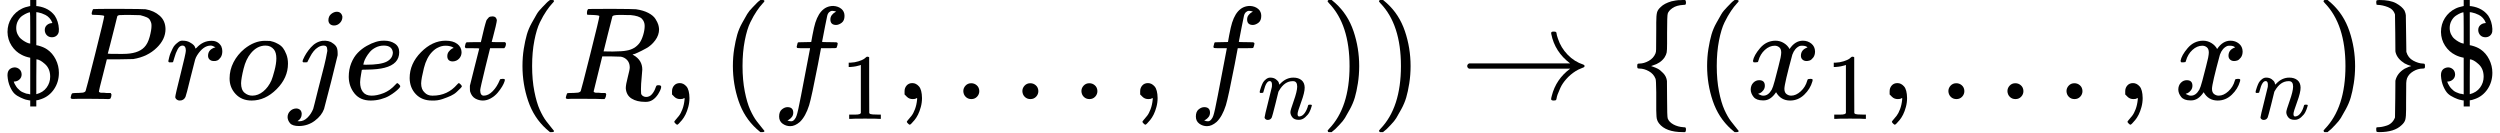
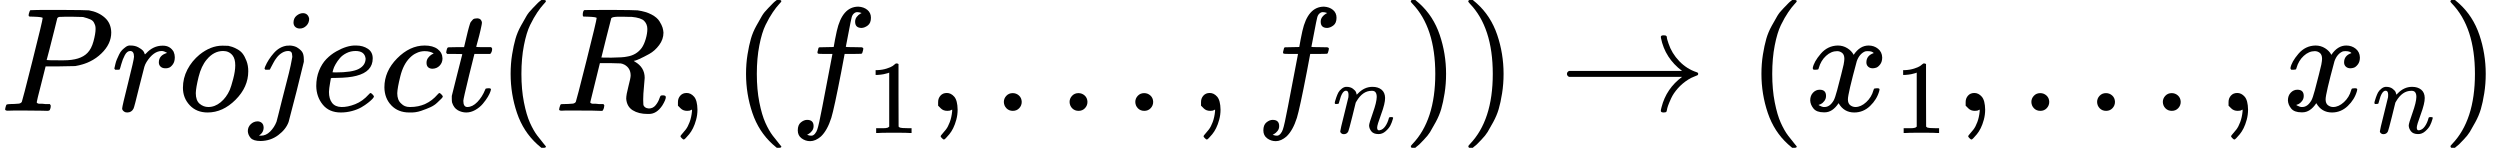
- <svg xmlns="http://www.w3.org/2000/svg" xmlns:xlink="http://www.w3.org/1999/xlink" width="342.440px" height="18.096px" viewBox="0 -750 18919.9 1000" aria-hidden="true" style="">
+ <svg xmlns="http://www.w3.org/2000/svg" xmlns:xlink="http://www.w3.org/1999/xlink" width="306.072px" height="18.096px" viewBox="0 -750 16910.5 1000" aria-hidden="true" style="">
  <defs>
-     <path id="MJX-4-TEX-N-24" d="M162 187Q162 164 146 149T109 133H103V130Q108 115 115 105Q122 92 131 82T150 64T170 52T190 44T206 40T220 37L227 36V313Q190 320 162 335Q116 358 86 404T55 508Q55 567 85 614T165 685Q186 696 225 704H227V750H273V704L286 703Q369 690 413 631Q441 588 444 531Q444 514 443 509Q439 490 425 479T391 468Q368 468 353 483T337 522Q337 546 353 560T390 575L394 576V578Q386 599 372 614T342 637T314 649T288 656L273 658V408L288 405Q329 394 355 376Q396 348 420 300T444 199Q444 130 408 76T313 1Q286 -9 276 -9H273V-56H227V-10H221Q202 -6 193 -4T155 11T108 41T74 94T55 176V182Q55 227 95 238Q103 240 108 240Q129 240 145 226T162 187ZM225 657Q219 657 204 651T169 632T135 594T121 538Q121 512 131 491T156 457T187 435T213 423T227 420V539Q227 657 225 657ZM378 169Q378 230 339 265T274 301Q273 301 273 169V37Q324 50 351 87T378 169Z" />
-     <path id="MJX-4-TEX-I-1D443" d="M287 628Q287 635 230 637Q206 637 199 638T192 648Q192 649 194 659Q200 679 203 681T397 683Q587 682 600 680Q664 669 707 631T751 530Q751 453 685 389Q616 321 507 303Q500 302 402 301H307L277 182Q247 66 247 59Q247 55 248 54T255 50T272 48T305 46H336Q342 37 342 35Q342 19 335 5Q330 0 319 0Q316 0 282 1T182 2Q120 2 87 2T51 1Q33 1 33 11Q33 13 36 25Q40 41 44 43T67 46Q94 46 127 49Q141 52 146 61Q149 65 218 339T287 628ZM645 554Q645 567 643 575T634 597T609 619T560 635Q553 636 480 637Q463 637 445 637T416 636T404 636Q391 635 386 627Q384 621 367 550T332 412T314 344Q314 342 395 342H407H430Q542 342 590 392Q617 419 631 471T645 554Z" />
-     <path id="MJX-4-TEX-I-1D45F" d="M21 287Q22 290 23 295T28 317T38 348T53 381T73 411T99 433T132 442Q161 442 183 430T214 408T225 388Q227 382 228 382T236 389Q284 441 347 441H350Q398 441 422 400Q430 381 430 363Q430 333 417 315T391 292T366 288Q346 288 334 299T322 328Q322 376 378 392Q356 405 342 405Q286 405 239 331Q229 315 224 298T190 165Q156 25 151 16Q138 -11 108 -11Q95 -11 87 -5T76 7T74 17Q74 30 114 189T154 366Q154 405 128 405Q107 405 92 377T68 316T57 280Q55 278 41 278H27Q21 284 21 287Z" />
-     <path id="MJX-4-TEX-I-1D45C" d="M201 -11Q126 -11 80 38T34 156Q34 221 64 279T146 380Q222 441 301 441Q333 441 341 440Q354 437 367 433T402 417T438 387T464 338T476 268Q476 161 390 75T201 -11ZM121 120Q121 70 147 48T206 26Q250 26 289 58T351 142Q360 163 374 216T388 308Q388 352 370 375Q346 405 306 405Q243 405 195 347Q158 303 140 230T121 120Z" />
-     <path id="MJX-4-TEX-I-1D457" d="M297 596Q297 627 318 644T361 661Q378 661 389 651T403 623Q403 595 384 576T340 557Q322 557 310 567T297 596ZM288 376Q288 405 262 405Q240 405 220 393T185 362T161 325T144 293L137 279Q135 278 121 278H107Q101 284 101 286T105 299Q126 348 164 391T252 441Q253 441 260 441T272 442Q296 441 316 432Q341 418 354 401T367 348V332L318 133Q267 -67 264 -75Q246 -125 194 -164T75 -204Q25 -204 7 -183T-12 -137Q-12 -110 7 -91T53 -71Q70 -71 82 -81T95 -112Q95 -148 63 -167Q69 -168 77 -168Q111 -168 139 -140T182 -74L193 -32Q204 11 219 72T251 197T278 308T289 365Q289 372 288 376Z" />
-     <path id="MJX-4-TEX-I-1D452" d="M39 168Q39 225 58 272T107 350T174 402T244 433T307 442H310Q355 442 388 420T421 355Q421 265 310 237Q261 224 176 223Q139 223 138 221Q138 219 132 186T125 128Q125 81 146 54T209 26T302 45T394 111Q403 121 406 121Q410 121 419 112T429 98T420 82T390 55T344 24T281 -1T205 -11Q126 -11 83 42T39 168ZM373 353Q367 405 305 405Q272 405 244 391T199 357T170 316T154 280T149 261Q149 260 169 260Q282 260 327 284T373 353Z" />
-     <path id="MJX-4-TEX-I-1D450" d="M34 159Q34 268 120 355T306 442Q362 442 394 418T427 355Q427 326 408 306T360 285Q341 285 330 295T319 325T330 359T352 380T366 386H367Q367 388 361 392T340 400T306 404Q276 404 249 390Q228 381 206 359Q162 315 142 235T121 119Q121 73 147 50Q169 26 205 26H209Q321 26 394 111Q403 121 406 121Q410 121 419 112T429 98T420 83T391 55T346 25T282 0T202 -11Q127 -11 81 37T34 159Z" />
-     <path id="MJX-4-TEX-I-1D461" d="M26 385Q19 392 19 395Q19 399 22 411T27 425Q29 430 36 430T87 431H140L159 511Q162 522 166 540T173 566T179 586T187 603T197 615T211 624T229 626Q247 625 254 615T261 596Q261 589 252 549T232 470L222 433Q222 431 272 431H323Q330 424 330 420Q330 398 317 385H210L174 240Q135 80 135 68Q135 26 162 26Q197 26 230 60T283 144Q285 150 288 151T303 153H307Q322 153 322 145Q322 142 319 133Q314 117 301 95T267 48T216 6T155 -11Q125 -11 98 4T59 56Q57 64 57 83V101L92 241Q127 382 128 383Q128 385 77 385H26Z" />
-     <path id="MJX-4-TEX-N-28" d="M94 250Q94 319 104 381T127 488T164 576T202 643T244 695T277 729T302 750H315H319Q333 750 333 741Q333 738 316 720T275 667T226 581T184 443T167 250T184 58T225 -81T274 -167T316 -220T333 -241Q333 -250 318 -250H315H302L274 -226Q180 -141 137 -14T94 250Z" />
-     <path id="MJX-4-TEX-I-1D445" d="M230 637Q203 637 198 638T193 649Q193 676 204 682Q206 683 378 683Q550 682 564 680Q620 672 658 652T712 606T733 563T739 529Q739 484 710 445T643 385T576 351T538 338L545 333Q612 295 612 223Q612 212 607 162T602 80V71Q602 53 603 43T614 25T640 16Q668 16 686 38T712 85Q717 99 720 102T735 105Q755 105 755 93Q755 75 731 36Q693 -21 641 -21H632Q571 -21 531 4T487 82Q487 109 502 166T517 239Q517 290 474 313Q459 320 449 321T378 323H309L277 193Q244 61 244 59Q244 55 245 54T252 50T269 48T302 46H333Q339 38 339 37T336 19Q332 6 326 0H311Q275 2 180 2Q146 2 117 2T71 2T50 1Q33 1 33 10Q33 12 36 24Q41 43 46 45Q50 46 61 46H67Q94 46 127 49Q141 52 146 61Q149 65 218 339T287 628Q287 635 230 637ZM630 554Q630 586 609 608T523 636Q521 636 500 636T462 637H440Q393 637 386 627Q385 624 352 494T319 361Q319 360 388 360Q466 361 492 367Q556 377 592 426Q608 449 619 486T630 554Z" />
-     <path id="MJX-4-TEX-N-2C" d="M78 35T78 60T94 103T137 121Q165 121 187 96T210 8Q210 -27 201 -60T180 -117T154 -158T130 -185T117 -194Q113 -194 104 -185T95 -172Q95 -168 106 -156T131 -126T157 -76T173 -3V9L172 8Q170 7 167 6T161 3T152 1T140 0Q113 0 96 17Z" />
-     <path id="MJX-4-TEX-I-1D453" d="M118 -162Q120 -162 124 -164T135 -167T147 -168Q160 -168 171 -155T187 -126Q197 -99 221 27T267 267T289 382V385H242Q195 385 192 387Q188 390 188 397L195 425Q197 430 203 430T250 431Q298 431 298 432Q298 434 307 482T319 540Q356 705 465 705Q502 703 526 683T550 630Q550 594 529 578T487 561Q443 561 443 603Q443 622 454 636T478 657L487 662Q471 668 457 668Q445 668 434 658T419 630Q412 601 403 552T387 469T380 433Q380 431 435 431Q480 431 487 430T498 424Q499 420 496 407T491 391Q489 386 482 386T428 385H372L349 263Q301 15 282 -47Q255 -132 212 -173Q175 -205 139 -205Q107 -205 81 -186T55 -132Q55 -95 76 -78T118 -61Q162 -61 162 -103Q162 -122 151 -136T127 -157L118 -162Z" />
-     <path id="MJX-4-TEX-N-31" d="M213 578L200 573Q186 568 160 563T102 556H83V602H102Q149 604 189 617T245 641T273 663Q275 666 285 666Q294 666 302 660V361L303 61Q310 54 315 52T339 48T401 46H427V0H416Q395 3 257 3Q121 3 100 0H88V46H114Q136 46 152 46T177 47T193 50T201 52T207 57T213 61V578Z" />
-     <path id="MJX-4-TEX-N-2026" d="M78 60Q78 84 95 102T138 120Q162 120 180 104T199 61Q199 36 182 18T139 0T96 17T78 60ZM525 60Q525 84 542 102T585 120Q609 120 627 104T646 61Q646 36 629 18T586 0T543 17T525 60ZM972 60Q972 84 989 102T1032 120Q1056 120 1074 104T1093 61Q1093 36 1076 18T1033 0T990 17T972 60Z" />
-     <path id="MJX-4-TEX-I-1D45B" d="M21 287Q22 293 24 303T36 341T56 388T89 425T135 442Q171 442 195 424T225 390T231 369Q231 367 232 367L243 378Q304 442 382 442Q436 442 469 415T503 336T465 179T427 52Q427 26 444 26Q450 26 453 27Q482 32 505 65T540 145Q542 153 560 153Q580 153 580 145Q580 144 576 130Q568 101 554 73T508 17T439 -10Q392 -10 371 17T350 73Q350 92 386 193T423 345Q423 404 379 404H374Q288 404 229 303L222 291L189 157Q156 26 151 16Q138 -11 108 -11Q95 -11 87 -5T76 7T74 17Q74 30 112 180T152 343Q153 348 153 366Q153 405 129 405Q91 405 66 305Q60 285 60 284Q58 278 41 278H27Q21 284 21 287Z" />
-     <path id="MJX-4-TEX-N-29" d="M60 749L64 750Q69 750 74 750H86L114 726Q208 641 251 514T294 250Q294 182 284 119T261 12T224 -76T186 -143T145 -194T113 -227T90 -246Q87 -249 86 -250H74Q66 -250 63 -250T58 -247T55 -238Q56 -237 66 -225Q221 -64 221 250T66 725Q56 737 55 738Q55 746 60 749Z" />
-     <path id="MJX-4-TEX-N-2192" d="M56 237T56 250T70 270H835Q719 357 692 493Q692 494 692 496T691 499Q691 511 708 511H711Q720 511 723 510T729 506T732 497T735 481T743 456Q765 389 816 336T935 261Q944 258 944 250Q944 244 939 241T915 231T877 212Q836 186 806 152T761 85T740 35T732 4Q730 -6 727 -8T711 -11Q691 -11 691 0Q691 7 696 25Q728 151 835 230H70Q56 237 56 250Z" />
-     <path id="MJX-4-TEX-N-7B" d="M434 -231Q434 -244 428 -250H410Q281 -250 230 -184Q225 -177 222 -172T217 -161T213 -148T211 -133T210 -111T209 -84T209 -47T209 0Q209 21 209 53Q208 142 204 153Q203 154 203 155Q189 191 153 211T82 231Q71 231 68 234T65 250T68 266T82 269Q116 269 152 289T203 345Q208 356 208 377T209 529V579Q209 634 215 656T244 698Q270 724 324 740Q361 748 377 749Q379 749 390 749T408 750H428Q434 744 434 732Q434 719 431 716Q429 713 415 713Q362 710 332 689T296 647Q291 634 291 499V417Q291 370 288 353T271 314Q240 271 184 255L170 250L184 245Q202 239 220 230T262 196T290 137Q291 131 291 1Q291 -134 296 -147Q306 -174 339 -192T415 -213Q429 -213 431 -216Q434 -219 434 -231Z" />
-     <path id="MJX-4-TEX-I-1D465" d="M52 289Q59 331 106 386T222 442Q257 442 286 424T329 379Q371 442 430 442Q467 442 494 420T522 361Q522 332 508 314T481 292T458 288Q439 288 427 299T415 328Q415 374 465 391Q454 404 425 404Q412 404 406 402Q368 386 350 336Q290 115 290 78Q290 50 306 38T341 26Q378 26 414 59T463 140Q466 150 469 151T485 153H489Q504 153 504 145Q504 144 502 134Q486 77 440 33T333 -11Q263 -11 227 52Q186 -10 133 -10H127Q78 -10 57 16T35 71Q35 103 54 123T99 143Q142 143 142 101Q142 81 130 66T107 46T94 41L91 40Q91 39 97 36T113 29T132 26Q168 26 194 71Q203 87 217 139T245 247T261 313Q266 340 266 352Q266 380 251 392T217 404Q177 404 142 372T93 290Q91 281 88 280T72 278H58Q52 284 52 289Z" />
-     <path id="MJX-4-TEX-N-7D" d="M65 731Q65 745 68 747T88 750Q171 750 216 725T279 670Q288 649 289 635T291 501Q292 362 293 357Q306 312 345 291T417 269Q428 269 431 266T434 250T431 234T417 231Q380 231 345 210T298 157Q293 143 292 121T291 -28V-79Q291 -134 285 -156T256 -198Q202 -250 89 -250Q71 -250 68 -247T65 -230Q65 -224 65 -223T66 -218T69 -214T77 -213Q91 -213 108 -210T146 -200T183 -177T207 -139Q208 -134 209 3L210 139Q223 196 280 230Q315 247 330 250Q305 257 280 270Q225 304 212 352L210 362L209 498Q208 635 207 640Q195 680 154 696T77 713Q68 713 67 716T65 731Z" />
+     <path id="MJX-6-TEX-I-1D443" d="M287 628Q287 635 230 637Q206 637 199 638T192 648Q192 649 194 659Q200 679 203 681T397 683Q587 682 600 680Q664 669 707 631T751 530Q751 453 685 389Q616 321 507 303Q500 302 402 301H307L277 182Q247 66 247 59Q247 55 248 54T255 50T272 48T305 46H336Q342 37 342 35Q342 19 335 5Q330 0 319 0Q316 0 282 1T182 2Q120 2 87 2T51 1Q33 1 33 11Q33 13 36 25Q40 41 44 43T67 46Q94 46 127 49Q141 52 146 61Q149 65 218 339T287 628ZM645 554Q645 567 643 575T634 597T609 619T560 635Q553 636 480 637Q463 637 445 637T416 636T404 636Q391 635 386 627Q384 621 367 550T332 412T314 344Q314 342 395 342H407H430Q542 342 590 392Q617 419 631 471T645 554Z" />
+     <path id="MJX-6-TEX-I-1D45F" d="M21 287Q22 290 23 295T28 317T38 348T53 381T73 411T99 433T132 442Q161 442 183 430T214 408T225 388Q227 382 228 382T236 389Q284 441 347 441H350Q398 441 422 400Q430 381 430 363Q430 333 417 315T391 292T366 288Q346 288 334 299T322 328Q322 376 378 392Q356 405 342 405Q286 405 239 331Q229 315 224 298T190 165Q156 25 151 16Q138 -11 108 -11Q95 -11 87 -5T76 7T74 17Q74 30 114 189T154 366Q154 405 128 405Q107 405 92 377T68 316T57 280Q55 278 41 278H27Q21 284 21 287Z" />
+     <path id="MJX-6-TEX-I-1D45C" d="M201 -11Q126 -11 80 38T34 156Q34 221 64 279T146 380Q222 441 301 441Q333 441 341 440Q354 437 367 433T402 417T438 387T464 338T476 268Q476 161 390 75T201 -11ZM121 120Q121 70 147 48T206 26Q250 26 289 58T351 142Q360 163 374 216T388 308Q388 352 370 375Q346 405 306 405Q243 405 195 347Q158 303 140 230T121 120Z" />
+     <path id="MJX-6-TEX-I-1D457" d="M297 596Q297 627 318 644T361 661Q378 661 389 651T403 623Q403 595 384 576T340 557Q322 557 310 567T297 596ZM288 376Q288 405 262 405Q240 405 220 393T185 362T161 325T144 293L137 279Q135 278 121 278H107Q101 284 101 286T105 299Q126 348 164 391T252 441Q253 441 260 441T272 442Q296 441 316 432Q341 418 354 401T367 348V332L318 133Q267 -67 264 -75Q246 -125 194 -164T75 -204Q25 -204 7 -183T-12 -137Q-12 -110 7 -91T53 -71Q70 -71 82 -81T95 -112Q95 -148 63 -167Q69 -168 77 -168Q111 -168 139 -140T182 -74L193 -32Q204 11 219 72T251 197T278 308T289 365Q289 372 288 376Z" />
+     <path id="MJX-6-TEX-I-1D452" d="M39 168Q39 225 58 272T107 350T174 402T244 433T307 442H310Q355 442 388 420T421 355Q421 265 310 237Q261 224 176 223Q139 223 138 221Q138 219 132 186T125 128Q125 81 146 54T209 26T302 45T394 111Q403 121 406 121Q410 121 419 112T429 98T420 82T390 55T344 24T281 -1T205 -11Q126 -11 83 42T39 168ZM373 353Q367 405 305 405Q272 405 244 391T199 357T170 316T154 280T149 261Q149 260 169 260Q282 260 327 284T373 353Z" />
+     <path id="MJX-6-TEX-I-1D450" d="M34 159Q34 268 120 355T306 442Q362 442 394 418T427 355Q427 326 408 306T360 285Q341 285 330 295T319 325T330 359T352 380T366 386H367Q367 388 361 392T340 400T306 404Q276 404 249 390Q228 381 206 359Q162 315 142 235T121 119Q121 73 147 50Q169 26 205 26H209Q321 26 394 111Q403 121 406 121Q410 121 419 112T429 98T420 83T391 55T346 25T282 0T202 -11Q127 -11 81 37T34 159Z" />
+     <path id="MJX-6-TEX-I-1D461" d="M26 385Q19 392 19 395Q19 399 22 411T27 425Q29 430 36 430T87 431H140L159 511Q162 522 166 540T173 566T179 586T187 603T197 615T211 624T229 626Q247 625 254 615T261 596Q261 589 252 549T232 470L222 433Q222 431 272 431H323Q330 424 330 420Q330 398 317 385H210L174 240Q135 80 135 68Q135 26 162 26Q197 26 230 60T283 144Q285 150 288 151T303 153H307Q322 153 322 145Q322 142 319 133Q314 117 301 95T267 48T216 6T155 -11Q125 -11 98 4T59 56Q57 64 57 83V101L92 241Q127 382 128 383Q128 385 77 385H26Z" />
+     <path id="MJX-6-TEX-N-28" d="M94 250Q94 319 104 381T127 488T164 576T202 643T244 695T277 729T302 750H315H319Q333 750 333 741Q333 738 316 720T275 667T226 581T184 443T167 250T184 58T225 -81T274 -167T316 -220T333 -241Q333 -250 318 -250H315H302L274 -226Q180 -141 137 -14T94 250Z" />
+     <path id="MJX-6-TEX-I-1D445" d="M230 637Q203 637 198 638T193 649Q193 676 204 682Q206 683 378 683Q550 682 564 680Q620 672 658 652T712 606T733 563T739 529Q739 484 710 445T643 385T576 351T538 338L545 333Q612 295 612 223Q612 212 607 162T602 80V71Q602 53 603 43T614 25T640 16Q668 16 686 38T712 85Q717 99 720 102T735 105Q755 105 755 93Q755 75 731 36Q693 -21 641 -21H632Q571 -21 531 4T487 82Q487 109 502 166T517 239Q517 290 474 313Q459 320 449 321T378 323H309L277 193Q244 61 244 59Q244 55 245 54T252 50T269 48T302 46H333Q339 38 339 37T336 19Q332 6 326 0H311Q275 2 180 2Q146 2 117 2T71 2T50 1Q33 1 33 10Q33 12 36 24Q41 43 46 45Q50 46 61 46H67Q94 46 127 49Q141 52 146 61Q149 65 218 339T287 628Q287 635 230 637ZM630 554Q630 586 609 608T523 636Q521 636 500 636T462 637H440Q393 637 386 627Q385 624 352 494T319 361Q319 360 388 360Q466 361 492 367Q556 377 592 426Q608 449 619 486T630 554Z" />
+     <path id="MJX-6-TEX-N-2C" d="M78 35T78 60T94 103T137 121Q165 121 187 96T210 8Q210 -27 201 -60T180 -117T154 -158T130 -185T117 -194Q113 -194 104 -185T95 -172Q95 -168 106 -156T131 -126T157 -76T173 -3V9L172 8Q170 7 167 6T161 3T152 1T140 0Q113 0 96 17Z" />
+     <path id="MJX-6-TEX-I-1D453" d="M118 -162Q120 -162 124 -164T135 -167T147 -168Q160 -168 171 -155T187 -126Q197 -99 221 27T267 267T289 382V385H242Q195 385 192 387Q188 390 188 397L195 425Q197 430 203 430T250 431Q298 431 298 432Q298 434 307 482T319 540Q356 705 465 705Q502 703 526 683T550 630Q550 594 529 578T487 561Q443 561 443 603Q443 622 454 636T478 657L487 662Q471 668 457 668Q445 668 434 658T419 630Q412 601 403 552T387 469T380 433Q380 431 435 431Q480 431 487 430T498 424Q499 420 496 407T491 391Q489 386 482 386T428 385H372L349 263Q301 15 282 -47Q255 -132 212 -173Q175 -205 139 -205Q107 -205 81 -186T55 -132Q55 -95 76 -78T118 -61Q162 -61 162 -103Q162 -122 151 -136T127 -157L118 -162Z" />
+     <path id="MJX-6-TEX-N-31" d="M213 578L200 573Q186 568 160 563T102 556H83V602H102Q149 604 189 617T245 641T273 663Q275 666 285 666Q294 666 302 660V361L303 61Q310 54 315 52T339 48T401 46H427V0H416Q395 3 257 3Q121 3 100 0H88V46H114Q136 46 152 46T177 47T193 50T201 52T207 57T213 61V578Z" />
+     <path id="MJX-6-TEX-N-2E" d="M78 60Q78 84 95 102T138 120Q162 120 180 104T199 61Q199 36 182 18T139 0T96 17T78 60Z" />
+     <path id="MJX-6-TEX-I-1D45B" d="M21 287Q22 293 24 303T36 341T56 388T89 425T135 442Q171 442 195 424T225 390T231 369Q231 367 232 367L243 378Q304 442 382 442Q436 442 469 415T503 336T465 179T427 52Q427 26 444 26Q450 26 453 27Q482 32 505 65T540 145Q542 153 560 153Q580 153 580 145Q580 144 576 130Q568 101 554 73T508 17T439 -10Q392 -10 371 17T350 73Q350 92 386 193T423 345Q423 404 379 404H374Q288 404 229 303L222 291L189 157Q156 26 151 16Q138 -11 108 -11Q95 -11 87 -5T76 7T74 17Q74 30 112 180T152 343Q153 348 153 366Q153 405 129 405Q91 405 66 305Q60 285 60 284Q58 278 41 278H27Q21 284 21 287Z" />
+     <path id="MJX-6-TEX-N-29" d="M60 749L64 750Q69 750 74 750H86L114 726Q208 641 251 514T294 250Q294 182 284 119T261 12T224 -76T186 -143T145 -194T113 -227T90 -246Q87 -249 86 -250H74Q66 -250 63 -250T58 -247T55 -238Q56 -237 66 -225Q221 -64 221 250T66 725Q56 737 55 738Q55 746 60 749Z" />
+     <path id="MJX-6-TEX-N-2192" d="M56 237T56 250T70 270H835Q719 357 692 493Q692 494 692 496T691 499Q691 511 708 511H711Q720 511 723 510T729 506T732 497T735 481T743 456Q765 389 816 336T935 261Q944 258 944 250Q944 244 939 241T915 231T877 212Q836 186 806 152T761 85T740 35T732 4Q730 -6 727 -8T711 -11Q691 -11 691 0Q691 7 696 25Q728 151 835 230H70Q56 237 56 250Z" />
+     <path id="MJX-6-TEX-I-1D465" d="M52 289Q59 331 106 386T222 442Q257 442 286 424T329 379Q371 442 430 442Q467 442 494 420T522 361Q522 332 508 314T481 292T458 288Q439 288 427 299T415 328Q415 374 465 391Q454 404 425 404Q412 404 406 402Q368 386 350 336Q290 115 290 78Q290 50 306 38T341 26Q378 26 414 59T463 140Q466 150 469 151T485 153H489Q504 153 504 145Q504 144 502 134Q486 77 440 33T333 -11Q263 -11 227 52Q186 -10 133 -10H127Q78 -10 57 16T35 71Q35 103 54 123T99 143Q142 143 142 101Q142 81 130 66T107 46T94 41L91 40Q91 39 97 36T113 29T132 26Q168 26 194 71Q203 87 217 139T245 247T261 313Q266 340 266 352Q266 380 251 392T217 404Q177 404 142 372T93 290Q91 281 88 280T72 278H58Q52 284 52 289Z" />
  </defs>
  <g stroke="currentColor" fill="currentColor" stroke-width="0" transform="scale(1,-1)">
    <g data-mml-node="math">
-       <g data-mml-node="TeXAtom" data-mjx-texclass="ORD">
-         <g data-mml-node="mo">
-           <use data-c="24" xlink:href="#MJX-4-TEX-N-24" />
+       <g data-mml-node="mi">
+         <use data-c="1D443" xlink:href="#MJX-6-TEX-I-1D443" />
+       </g>
+       <g data-mml-node="mi" transform="translate(751,0)">
+         <use data-c="1D45F" xlink:href="#MJX-6-TEX-I-1D45F" />
+       </g>
+       <g data-mml-node="mi" transform="translate(1202,0)">
+         <use data-c="1D45C" xlink:href="#MJX-6-TEX-I-1D45C" />
+       </g>
+       <g data-mml-node="mi" transform="translate(1687,0)">
+         <use data-c="1D457" xlink:href="#MJX-6-TEX-I-1D457" />
+       </g>
+       <g data-mml-node="mi" transform="translate(2099,0)">
+         <use data-c="1D452" xlink:href="#MJX-6-TEX-I-1D452" />
+       </g>
+       <g data-mml-node="mi" transform="translate(2565,0)">
+         <use data-c="1D450" xlink:href="#MJX-6-TEX-I-1D450" />
+       </g>
+       <g data-mml-node="mi" transform="translate(2998,0)">
+         <use data-c="1D461" xlink:href="#MJX-6-TEX-I-1D461" />
+       </g>
+       <g data-mml-node="mo" transform="translate(3359,0)">
+         <use data-c="28" xlink:href="#MJX-6-TEX-N-28" />
+       </g>
+       <g data-mml-node="mi" transform="translate(3748,0)">
+         <use data-c="1D445" xlink:href="#MJX-6-TEX-I-1D445" />
+       </g>
+       <g data-mml-node="mo" transform="translate(4507,0)">
+         <use data-c="2C" xlink:href="#MJX-6-TEX-N-2C" />
+       </g>
+       <g data-mml-node="mo" transform="translate(4951.7,0)">
+         <use data-c="28" xlink:href="#MJX-6-TEX-N-28" />
+       </g>
+       <g data-mml-node="msub" transform="translate(5340.7,0)">
+         <g data-mml-node="mi">
+           <use data-c="1D453" xlink:href="#MJX-6-TEX-I-1D453" />
+         </g>
+         <g data-mml-node="mn" transform="translate(523,-150) scale(0.707)">
+           <use data-c="31" xlink:href="#MJX-6-TEX-N-31" />
        </g>
      </g>
-       <g data-mml-node="mi" transform="translate(500,0)">
-         <use data-c="1D443" xlink:href="#MJX-4-TEX-I-1D443" />
+       <g data-mml-node="mo" transform="translate(6267.2,0)">
+         <use data-c="2C" xlink:href="#MJX-6-TEX-N-2C" />
      </g>
-       <g data-mml-node="mi" transform="translate(1251,0)">
-         <use data-c="1D45F" xlink:href="#MJX-4-TEX-I-1D45F" />
+       <g data-mml-node="mo" transform="translate(6711.9,0)">
+         <use data-c="2E" xlink:href="#MJX-6-TEX-N-2E" />
      </g>
-       <g data-mml-node="mi" transform="translate(1702,0)">
-         <use data-c="1D45C" xlink:href="#MJX-4-TEX-I-1D45C" />
+       <g data-mml-node="mo" transform="translate(7156.6,0)">
+         <use data-c="2E" xlink:href="#MJX-6-TEX-N-2E" />
      </g>
-       <g data-mml-node="mi" transform="translate(2187,0)">
-         <use data-c="1D457" xlink:href="#MJX-4-TEX-I-1D457" />
+       <g data-mml-node="mo" transform="translate(7601.2,0)">
+         <use data-c="2E" xlink:href="#MJX-6-TEX-N-2E" />
      </g>
-       <g data-mml-node="mi" transform="translate(2599,0)">
-         <use data-c="1D452" xlink:href="#MJX-4-TEX-I-1D452" />
+       <g data-mml-node="mo" transform="translate(8045.9,0)">
+         <use data-c="2C" xlink:href="#MJX-6-TEX-N-2C" />
      </g>
-       <g data-mml-node="mi" transform="translate(3065,0)">
-         <use data-c="1D450" xlink:href="#MJX-4-TEX-I-1D450" />
-       </g>
-       <g data-mml-node="mi" transform="translate(3498,0)">
-         <use data-c="1D461" xlink:href="#MJX-4-TEX-I-1D461" />
-       </g>
-       <g data-mml-node="mo" transform="translate(3859,0)">
-         <use data-c="28" xlink:href="#MJX-4-TEX-N-28" />
-       </g>
-       <g data-mml-node="mi" transform="translate(4248,0)">
-         <use data-c="1D445" xlink:href="#MJX-4-TEX-I-1D445" />
-       </g>
-       <g data-mml-node="mo" transform="translate(5007,0)">
-         <use data-c="2C" xlink:href="#MJX-4-TEX-N-2C" />
-       </g>
-       <g data-mml-node="mo" transform="translate(5451.7,0)">
-         <use data-c="28" xlink:href="#MJX-4-TEX-N-28" />
-       </g>
-       <g data-mml-node="msub" transform="translate(5840.7,0)">
+       <g data-mml-node="msub" transform="translate(8490.6,0)">
        <g data-mml-node="mi">
-           <use data-c="1D453" xlink:href="#MJX-4-TEX-I-1D453" />
+           <use data-c="1D453" xlink:href="#MJX-6-TEX-I-1D453" />
        </g>
-         <g data-mml-node="mn" transform="translate(523,-150) scale(0.707)">
-           <use data-c="31" xlink:href="#MJX-4-TEX-N-31" />
+         <g data-mml-node="mi" transform="translate(523,-150) scale(0.707)">
+           <use data-c="1D45B" xlink:href="#MJX-6-TEX-I-1D45B" />
        </g>
      </g>
-       <g data-mml-node="mo" transform="translate(6767.2,0)">
-         <use data-c="2C" xlink:href="#MJX-4-TEX-N-2C" />
+       <g data-mml-node="mo" transform="translate(9487.8,0)">
+         <use data-c="29" xlink:href="#MJX-6-TEX-N-29" />
      </g>
-       <g data-mml-node="mo" transform="translate(7211.9,0)">
-         <use data-c="2026" xlink:href="#MJX-4-TEX-N-2026" />
+       <g data-mml-node="mo" transform="translate(9876.8,0)">
+         <use data-c="29" xlink:href="#MJX-6-TEX-N-29" />
      </g>
-       <g data-mml-node="mo" transform="translate(8550.6,0)">
-         <use data-c="2C" xlink:href="#MJX-4-TEX-N-2C" />
+       <g data-mml-node="mo" transform="translate(10543.6,0)">
+         <use data-c="2192" xlink:href="#MJX-6-TEX-N-2192" />
      </g>
-       <g data-mml-node="msub" transform="translate(8995.2,0)">
-         <g data-mml-node="mi">
-           <use data-c="1D453" xlink:href="#MJX-4-TEX-I-1D453" />
+       <g data-mml-node="TeXAtom" data-mjx-texclass="ORD" transform="translate(11821.4,0)">
+         <g data-mml-node="mo">
+           <use data-c="28" xlink:href="#MJX-6-TEX-N-28" />
        </g>
-         <g data-mml-node="mi" transform="translate(523,-150) scale(0.707)">
-           <use data-c="1D45B" xlink:href="#MJX-4-TEX-I-1D45B" />
+         <g data-mml-node="msub" transform="translate(389,0)">
+           <g data-mml-node="mi">
+             <use data-c="1D465" xlink:href="#MJX-6-TEX-I-1D465" />
+           </g>
+           <g data-mml-node="mn" transform="translate(605,-150) scale(0.707)">
+             <use data-c="31" xlink:href="#MJX-6-TEX-N-31" />
+           </g>
        </g>
-       </g>
-       <g data-mml-node="mo" transform="translate(9992.5,0)">
-         <use data-c="29" xlink:href="#MJX-4-TEX-N-29" />
-       </g>
-       <g data-mml-node="mo" transform="translate(10381.5,0)">
-         <use data-c="29" xlink:href="#MJX-4-TEX-N-29" />
-       </g>
-       <g data-mml-node="mo" transform="translate(11048.3,0)">
-         <use data-c="2192" xlink:href="#MJX-4-TEX-N-2192" />
-       </g>
-       <g data-mml-node="mo" transform="translate(12326,0)">
-         <use data-c="7B" xlink:href="#MJX-4-TEX-N-7B" />
-       </g>
-       <g data-mml-node="mo" transform="translate(12826,0)">
-         <use data-c="28" xlink:href="#MJX-4-TEX-N-28" />
-       </g>
-       <g data-mml-node="msub" transform="translate(13215,0)">
-         <g data-mml-node="mi">
-           <use data-c="1D465" xlink:href="#MJX-4-TEX-I-1D465" />
+         <g data-mml-node="mo" transform="translate(1397.6,0)">
+           <use data-c="2C" xlink:href="#MJX-6-TEX-N-2C" />
        </g>
-         <g data-mml-node="mn" transform="translate(605,-150) scale(0.707)">
-           <use data-c="31" xlink:href="#MJX-4-TEX-N-31" />
+         <g data-mml-node="mo" transform="translate(1842.2,0)">
+           <use data-c="2E" xlink:href="#MJX-6-TEX-N-2E" />
        </g>
-       </g>
-       <g data-mml-node="mo" transform="translate(14223.6,0)">
-         <use data-c="2C" xlink:href="#MJX-4-TEX-N-2C" />
-       </g>
-       <g data-mml-node="mo" transform="translate(14668.3,0)">
-         <use data-c="2026" xlink:href="#MJX-4-TEX-N-2026" />
-       </g>
-       <g data-mml-node="mo" transform="translate(16006.9,0)">
-         <use data-c="2C" xlink:href="#MJX-4-TEX-N-2C" />
-       </g>
-       <g data-mml-node="msub" transform="translate(16451.6,0)">
-         <g data-mml-node="mi">
-           <use data-c="1D465" xlink:href="#MJX-4-TEX-I-1D465" />
+         <g data-mml-node="mo" transform="translate(2286.9,0)">
+           <use data-c="2E" xlink:href="#MJX-6-TEX-N-2E" />
        </g>
-         <g data-mml-node="mi" transform="translate(605,-150) scale(0.707)">
-           <use data-c="1D45B" xlink:href="#MJX-4-TEX-I-1D45B" />
+         <g data-mml-node="mo" transform="translate(2731.6,0)">
+           <use data-c="2E" xlink:href="#MJX-6-TEX-N-2E" />
        </g>
-       </g>
-       <g data-mml-node="mo" transform="translate(17530.9,0)">
-         <use data-c="29" xlink:href="#MJX-4-TEX-N-29" />
-       </g>
-       <g data-mml-node="mo" transform="translate(17919.9,0)">
-         <use data-c="7D" xlink:href="#MJX-4-TEX-N-7D" />
-       </g>
-       <g data-mml-node="TeXAtom" data-mjx-texclass="ORD" transform="translate(18419.9,0)">
-         <g data-mml-node="mo">
-           <use data-c="24" xlink:href="#MJX-4-TEX-N-24" />
+         <g data-mml-node="mo" transform="translate(3176.2,0)">
+           <use data-c="2C" xlink:href="#MJX-6-TEX-N-2C" />
+         </g>
+         <g data-mml-node="msub" transform="translate(3620.9,0)">
+           <g data-mml-node="mi">
+             <use data-c="1D465" xlink:href="#MJX-6-TEX-I-1D465" />
+           </g>
+           <g data-mml-node="mi" transform="translate(605,-150) scale(0.707)">
+             <use data-c="1D45B" xlink:href="#MJX-6-TEX-I-1D45B" />
+           </g>
+         </g>
+         <g data-mml-node="mo" transform="translate(4700.2,0)">
+           <use data-c="29" xlink:href="#MJX-6-TEX-N-29" />
        </g>
      </g>
    </g>
  </g>
</svg>
